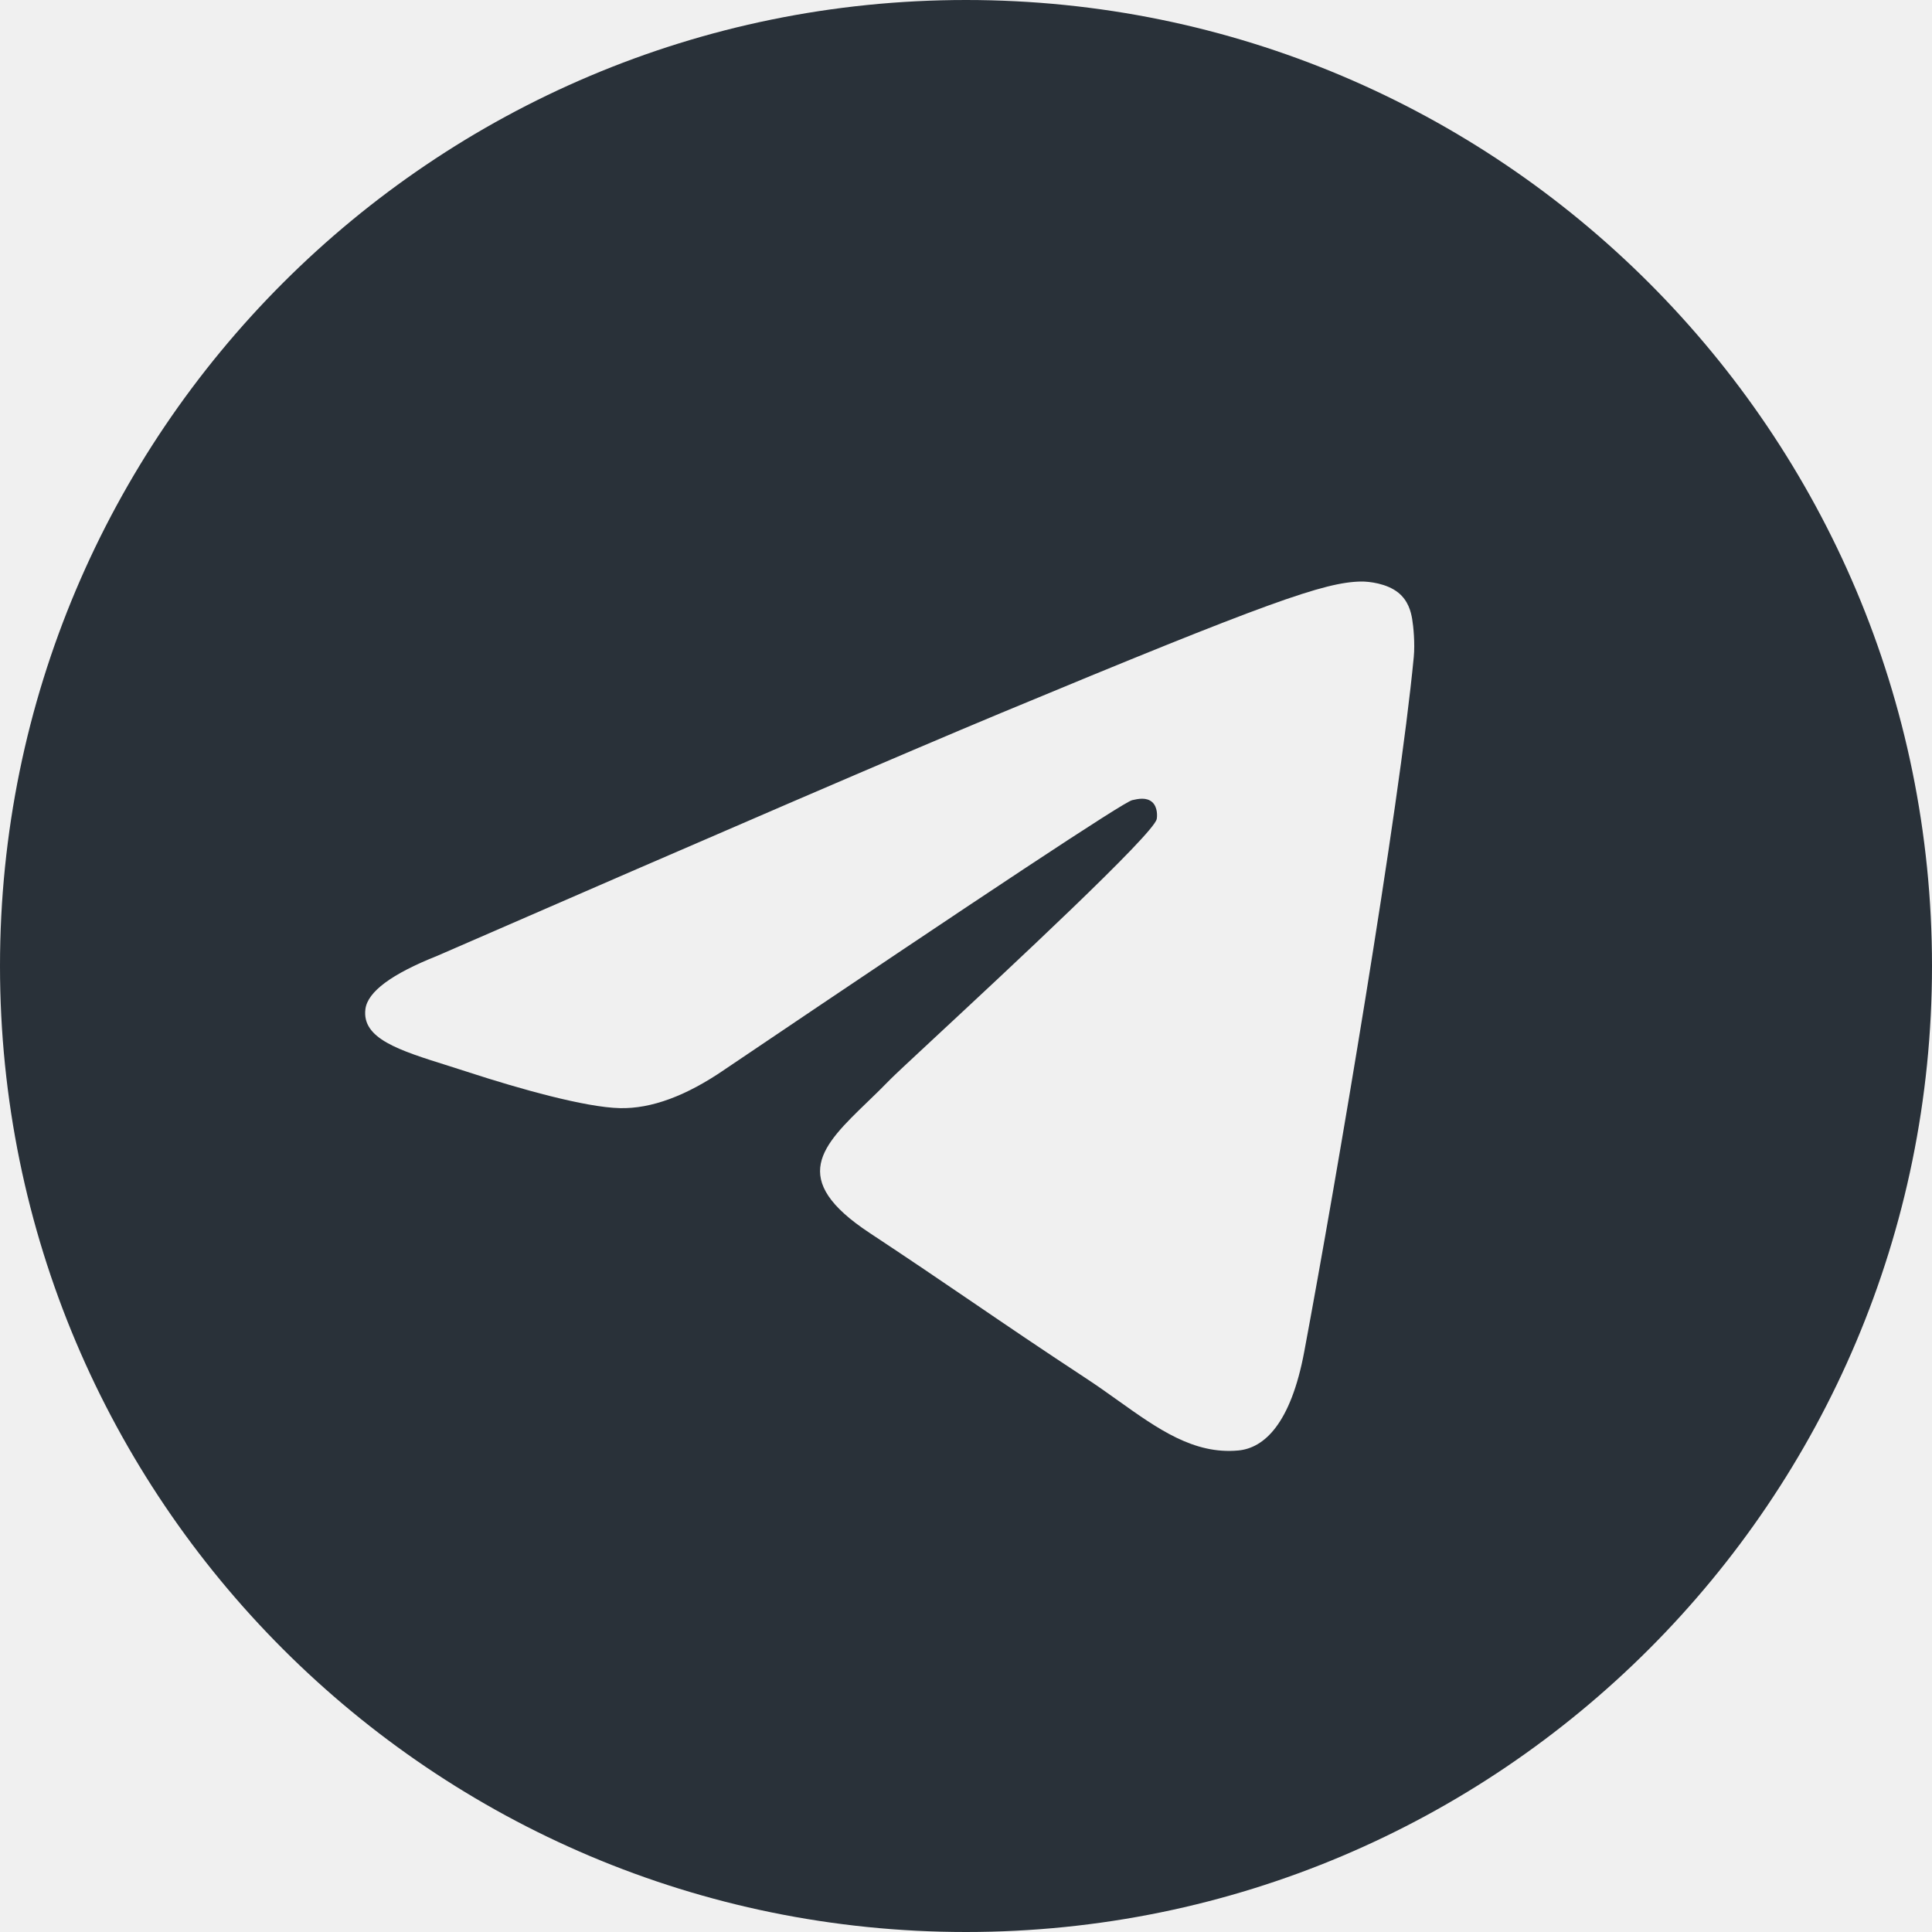
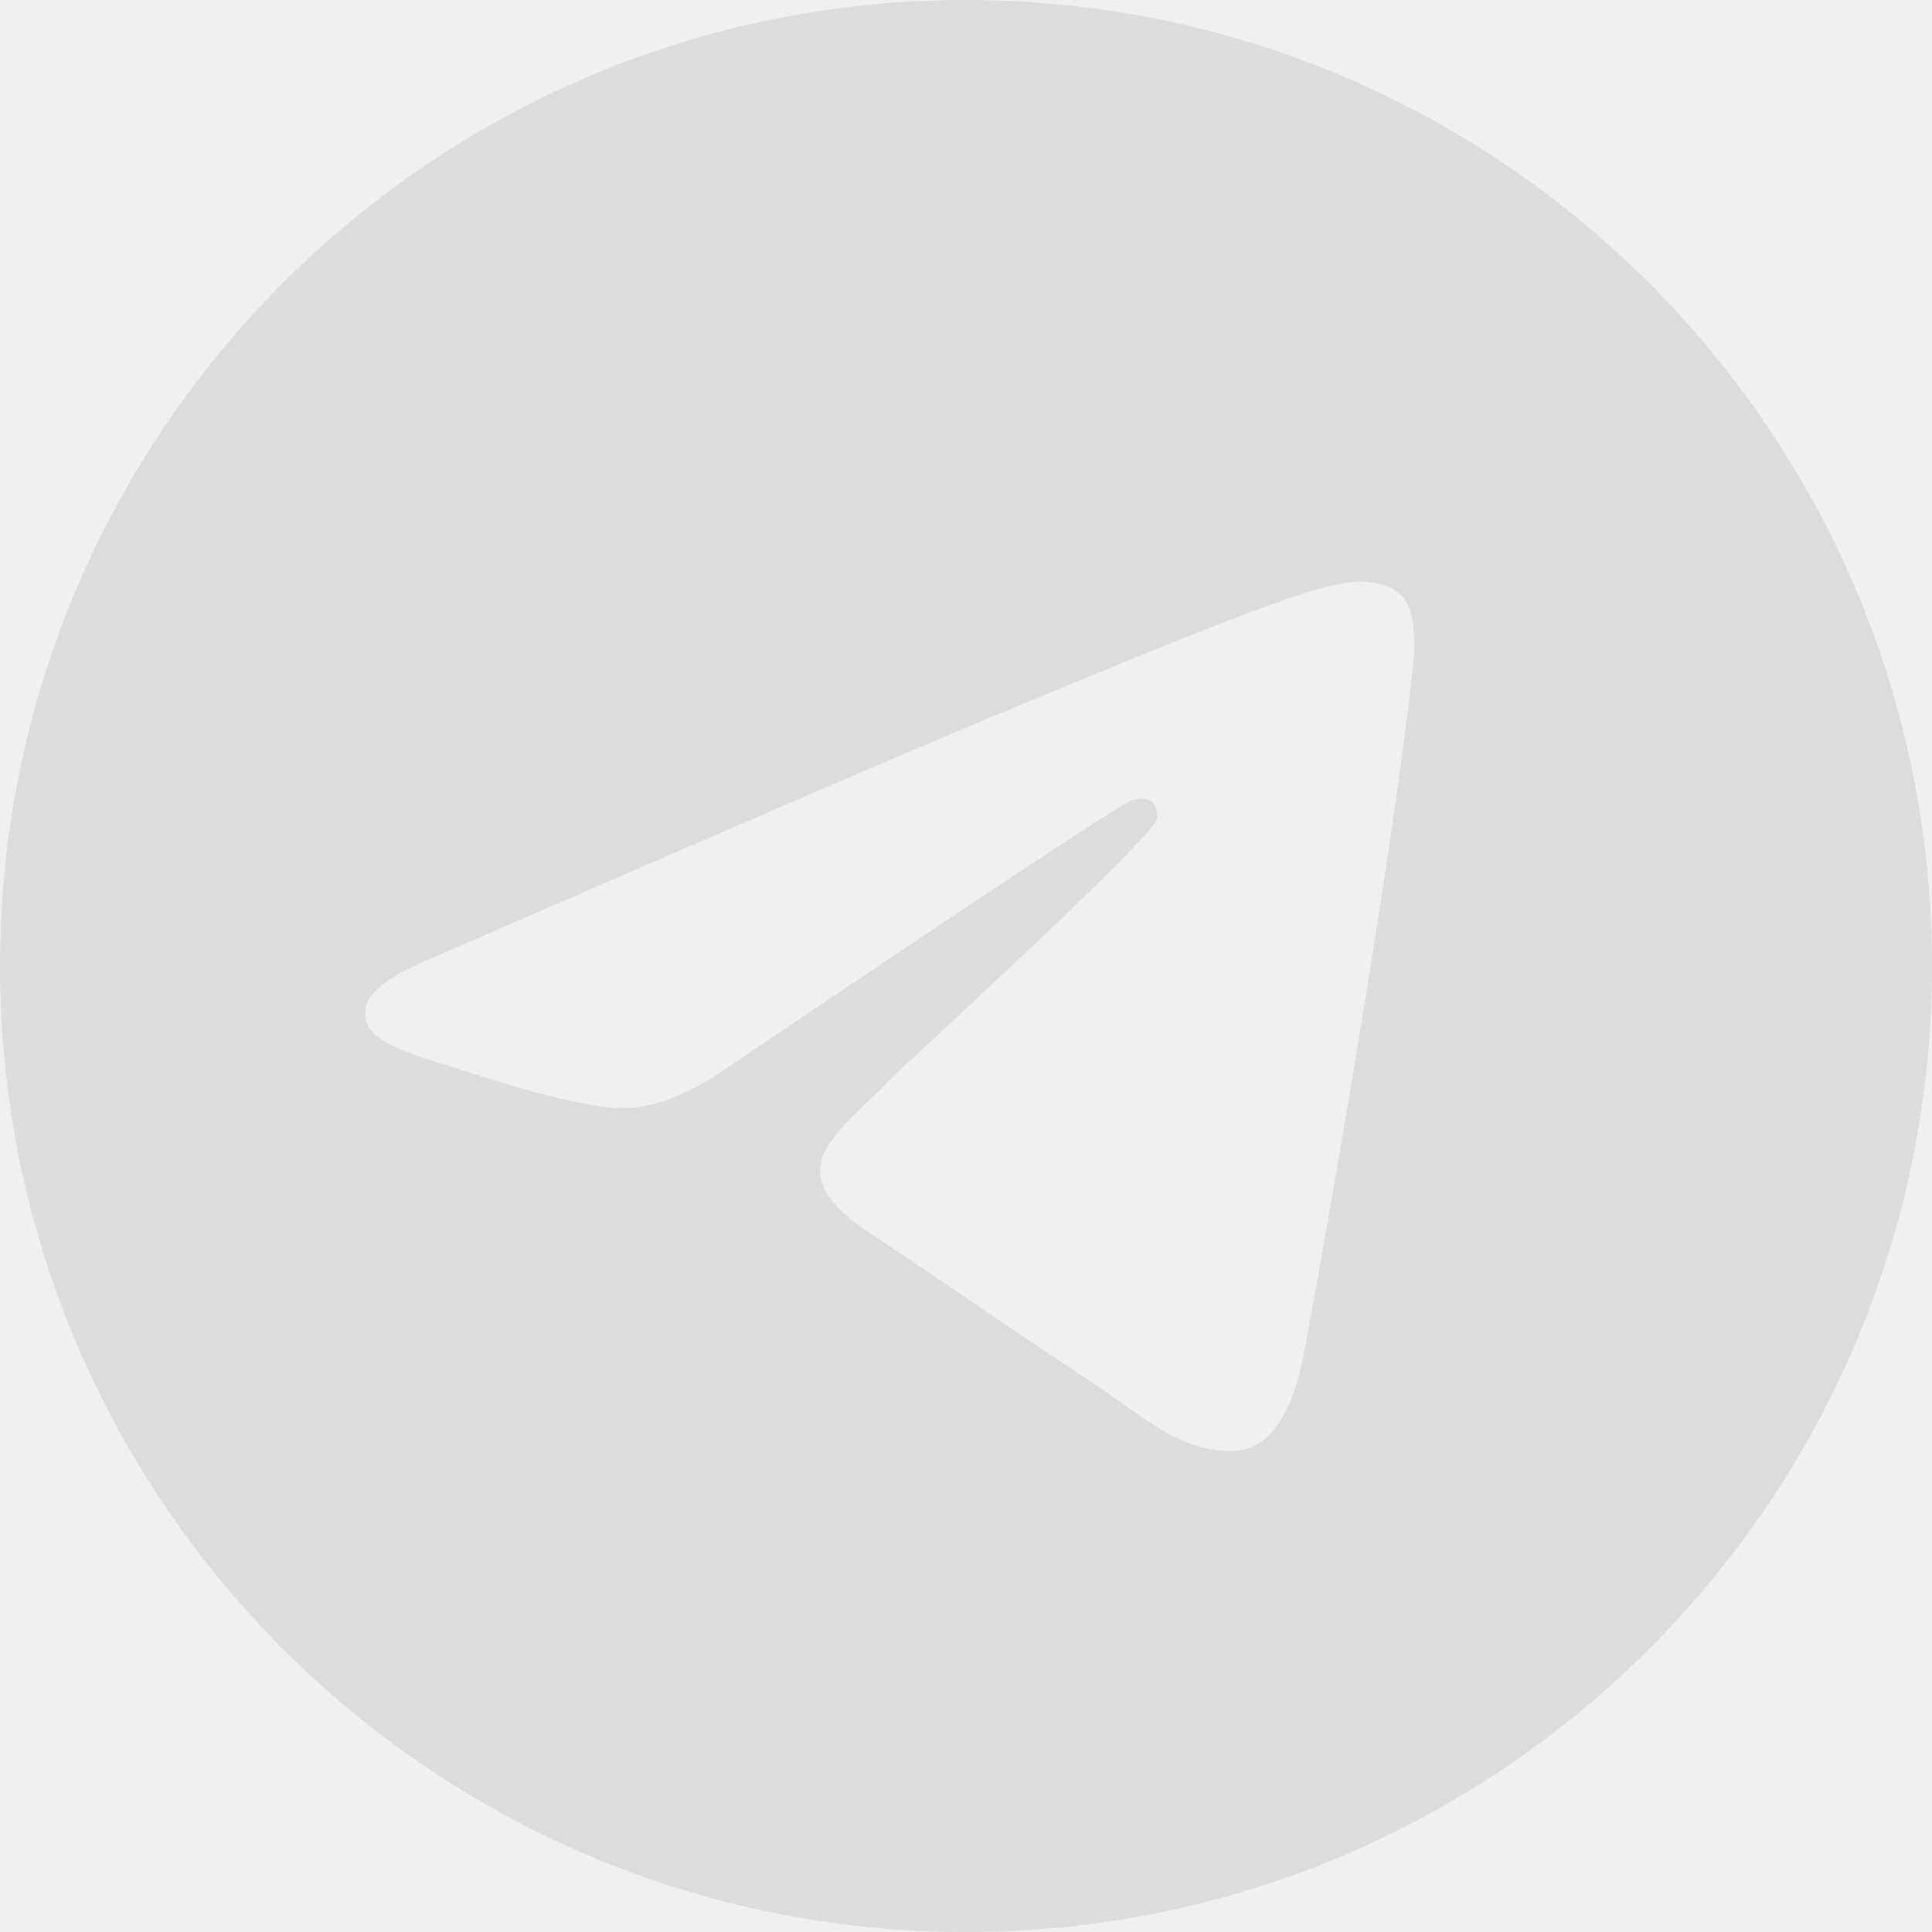
<svg xmlns="http://www.w3.org/2000/svg" width="30" height="30" viewBox="0 0 30 30" fill="none">
  <g clip-path="url(#clip0_2501_106)">
-     <path fill-rule="evenodd" clip-rule="evenodd" d="M30 15C30 23.284 23.284 30 15 30C6.716 30 0 23.284 0 15C0 6.716 6.716 0 15 0C23.284 0 30 6.716 30 15ZM15.537 11.074C14.079 11.681 11.163 12.937 6.79 14.842C6.08 15.124 5.708 15.4 5.674 15.67C5.617 16.127 6.188 16.307 6.967 16.551C7.073 16.585 7.182 16.619 7.295 16.656C8.061 16.905 9.091 17.196 9.627 17.207C10.113 17.218 10.655 17.018 11.253 16.607C15.339 13.849 17.448 12.455 17.58 12.425C17.674 12.403 17.803 12.377 17.891 12.455C17.979 12.533 17.97 12.68 17.961 12.72C17.904 12.961 15.66 15.048 14.499 16.127C14.137 16.464 13.88 16.703 13.828 16.757C13.71 16.879 13.59 16.995 13.475 17.106C12.764 17.792 12.23 18.306 13.505 19.146C14.117 19.55 14.607 19.883 15.096 20.216C15.63 20.58 16.163 20.943 16.852 21.395C17.028 21.51 17.195 21.629 17.359 21.746C17.98 22.189 18.538 22.587 19.228 22.523C19.629 22.486 20.043 22.11 20.253 20.985C20.75 18.329 21.727 12.573 21.953 10.201C21.973 9.993 21.948 9.727 21.928 9.611C21.908 9.494 21.866 9.328 21.714 9.204C21.535 9.059 21.257 9.028 21.133 9.03C20.569 9.04 19.703 9.341 15.537 11.074Z" fill="#293139" />
+     <path fill-rule="evenodd" clip-rule="evenodd" d="M30 15C30 23.284 23.284 30 15 30C6.716 30 0 23.284 0 15C0 6.716 6.716 0 15 0C23.284 0 30 6.716 30 15ZM15.537 11.074C14.079 11.681 11.163 12.937 6.79 14.842C6.08 15.124 5.708 15.4 5.674 15.67C5.617 16.127 6.188 16.307 6.967 16.551C7.073 16.585 7.182 16.619 7.295 16.656C8.061 16.905 9.091 17.196 9.627 17.207C10.113 17.218 10.655 17.018 11.253 16.607C15.339 13.849 17.448 12.455 17.58 12.425C17.674 12.403 17.803 12.377 17.891 12.455C17.979 12.533 17.97 12.68 17.961 12.72C17.904 12.961 15.66 15.048 14.499 16.127C14.137 16.464 13.88 16.703 13.828 16.757C13.71 16.879 13.59 16.995 13.475 17.106C12.764 17.792 12.23 18.306 13.505 19.146C14.117 19.55 14.607 19.883 15.096 20.216C15.63 20.58 16.163 20.943 16.852 21.395C17.028 21.51 17.195 21.629 17.359 21.746C17.98 22.189 18.538 22.587 19.228 22.523C19.629 22.486 20.043 22.11 20.253 20.985C20.75 18.329 21.727 12.573 21.953 10.201C21.973 9.993 21.948 9.727 21.928 9.611C21.908 9.494 21.866 9.328 21.714 9.204C21.535 9.059 21.257 9.028 21.133 9.03C20.569 9.04 19.703 9.341 15.537 11.074Z" fill="#DCDCDC" />
  </g>
  <defs>
    <clipPath id="clip0_2501_106">
      <rect width="30" height="30" fill="white" />
    </clipPath>
  </defs>
</svg>
